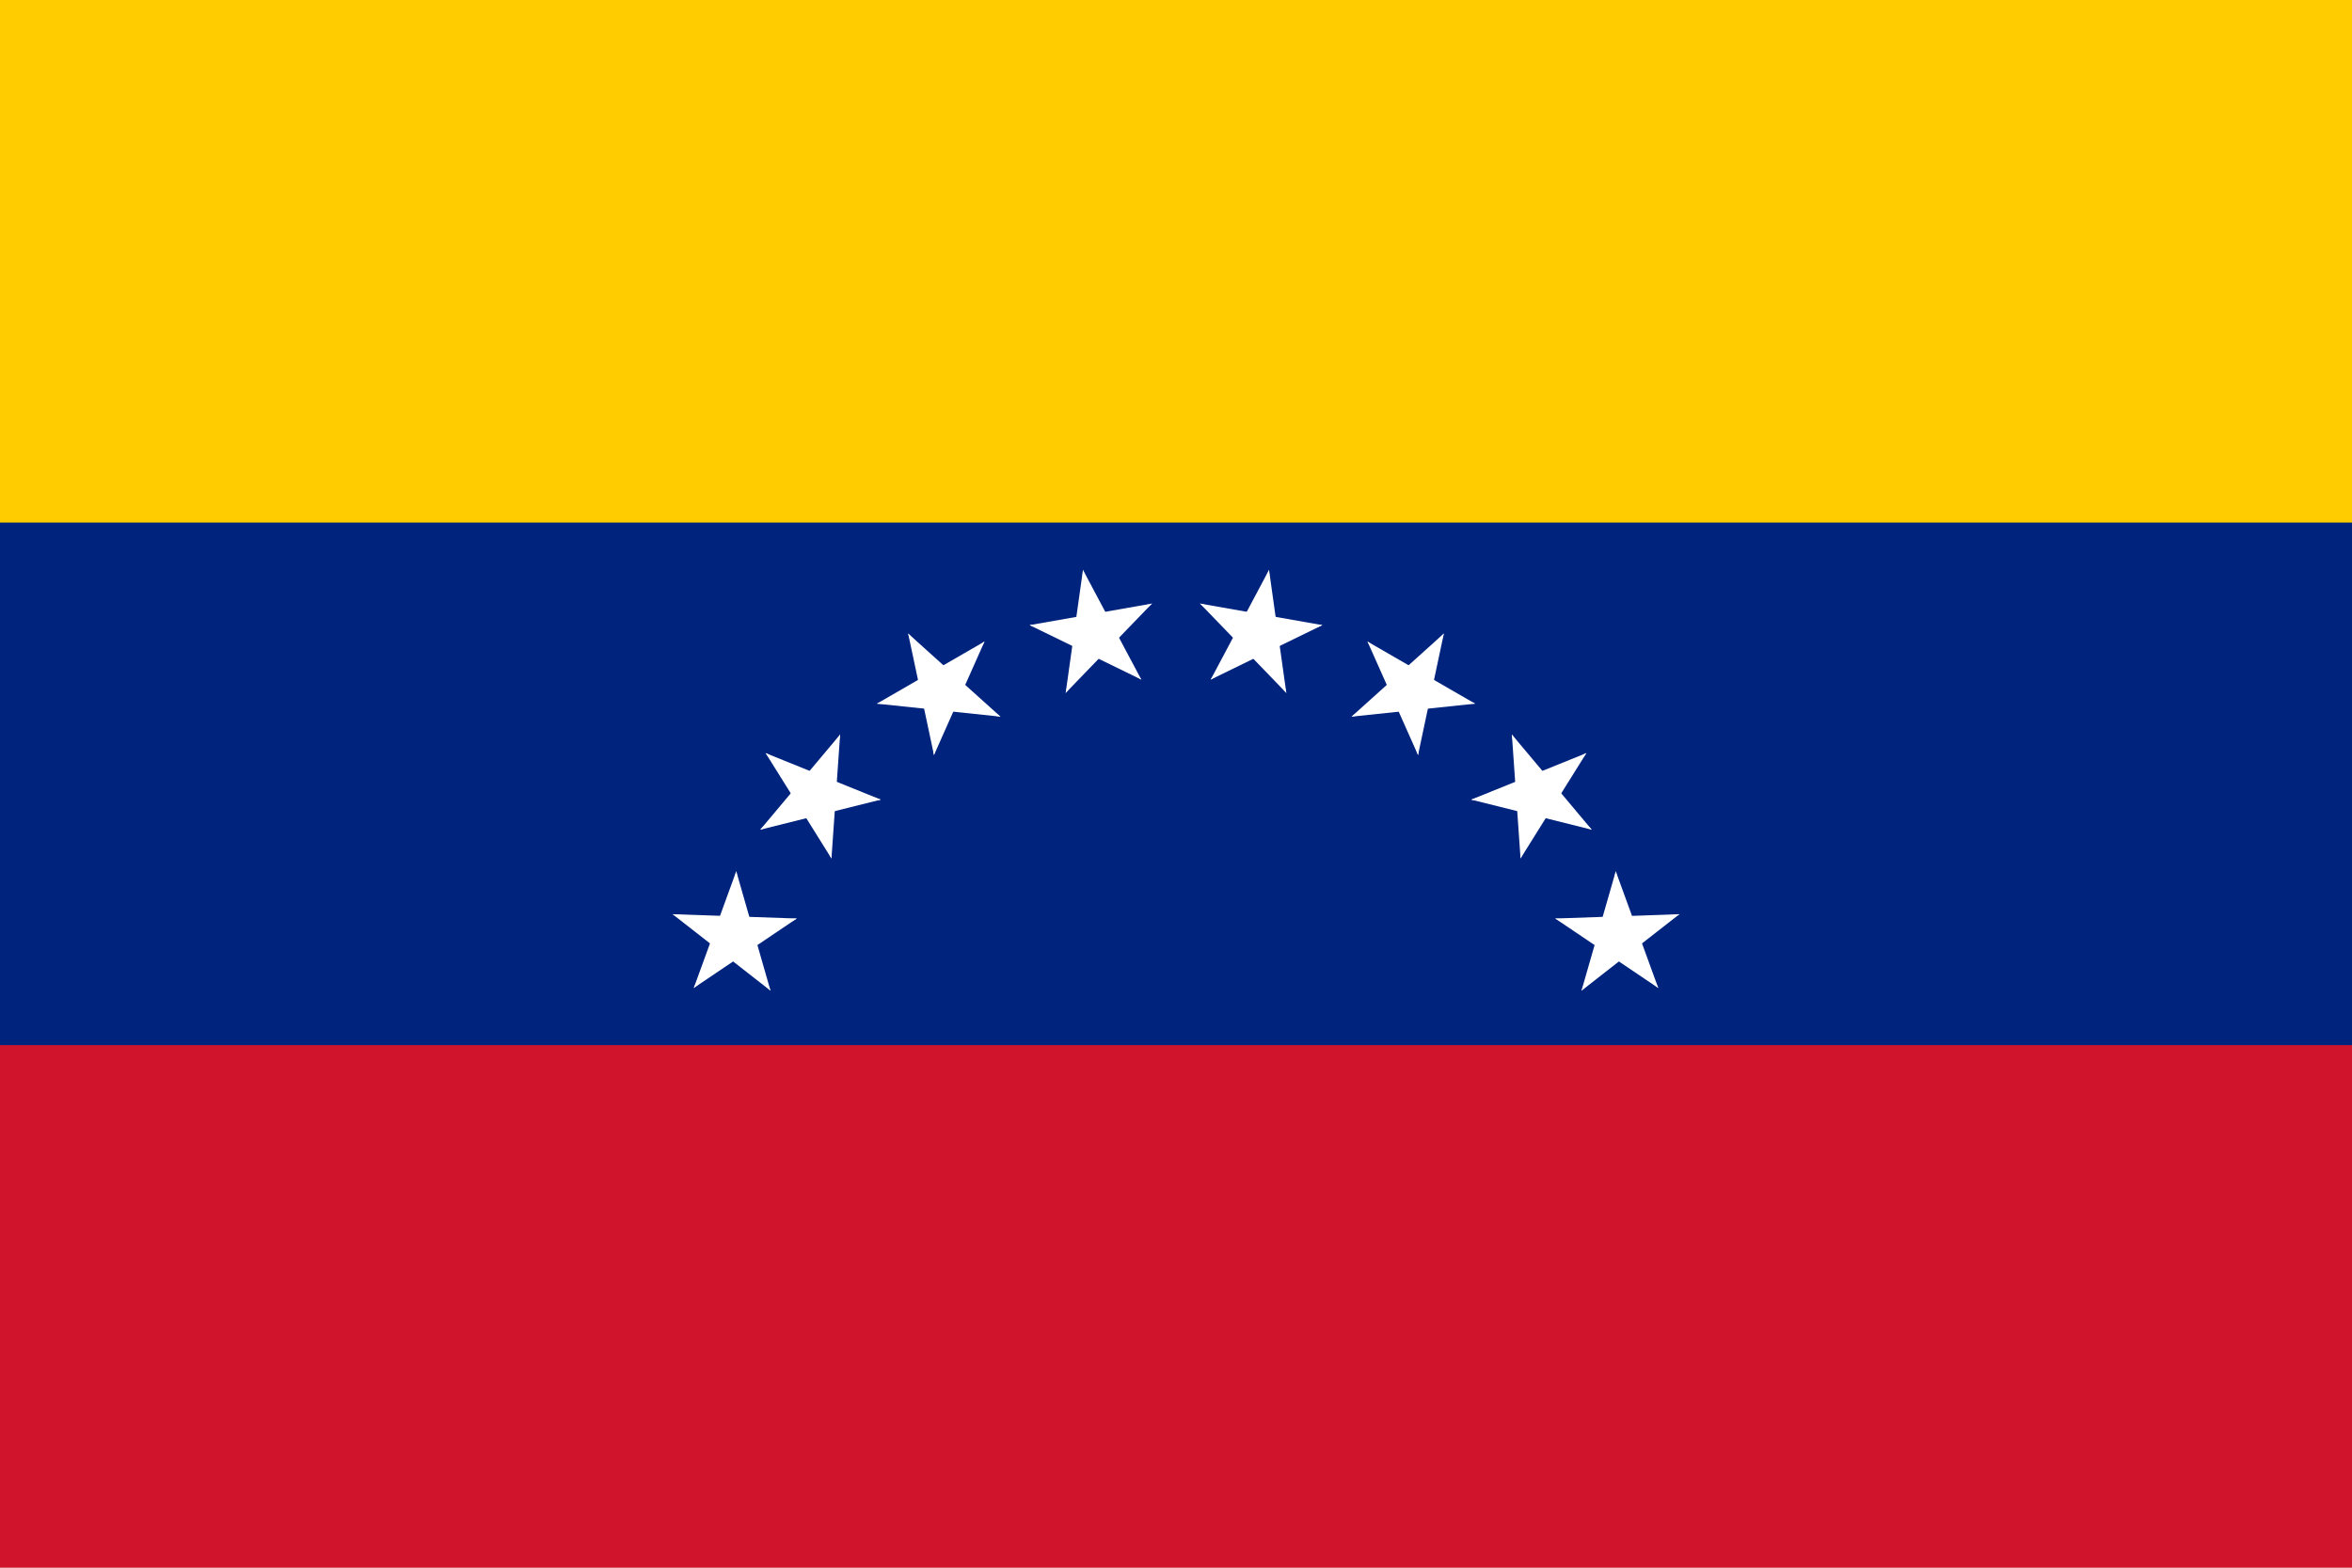
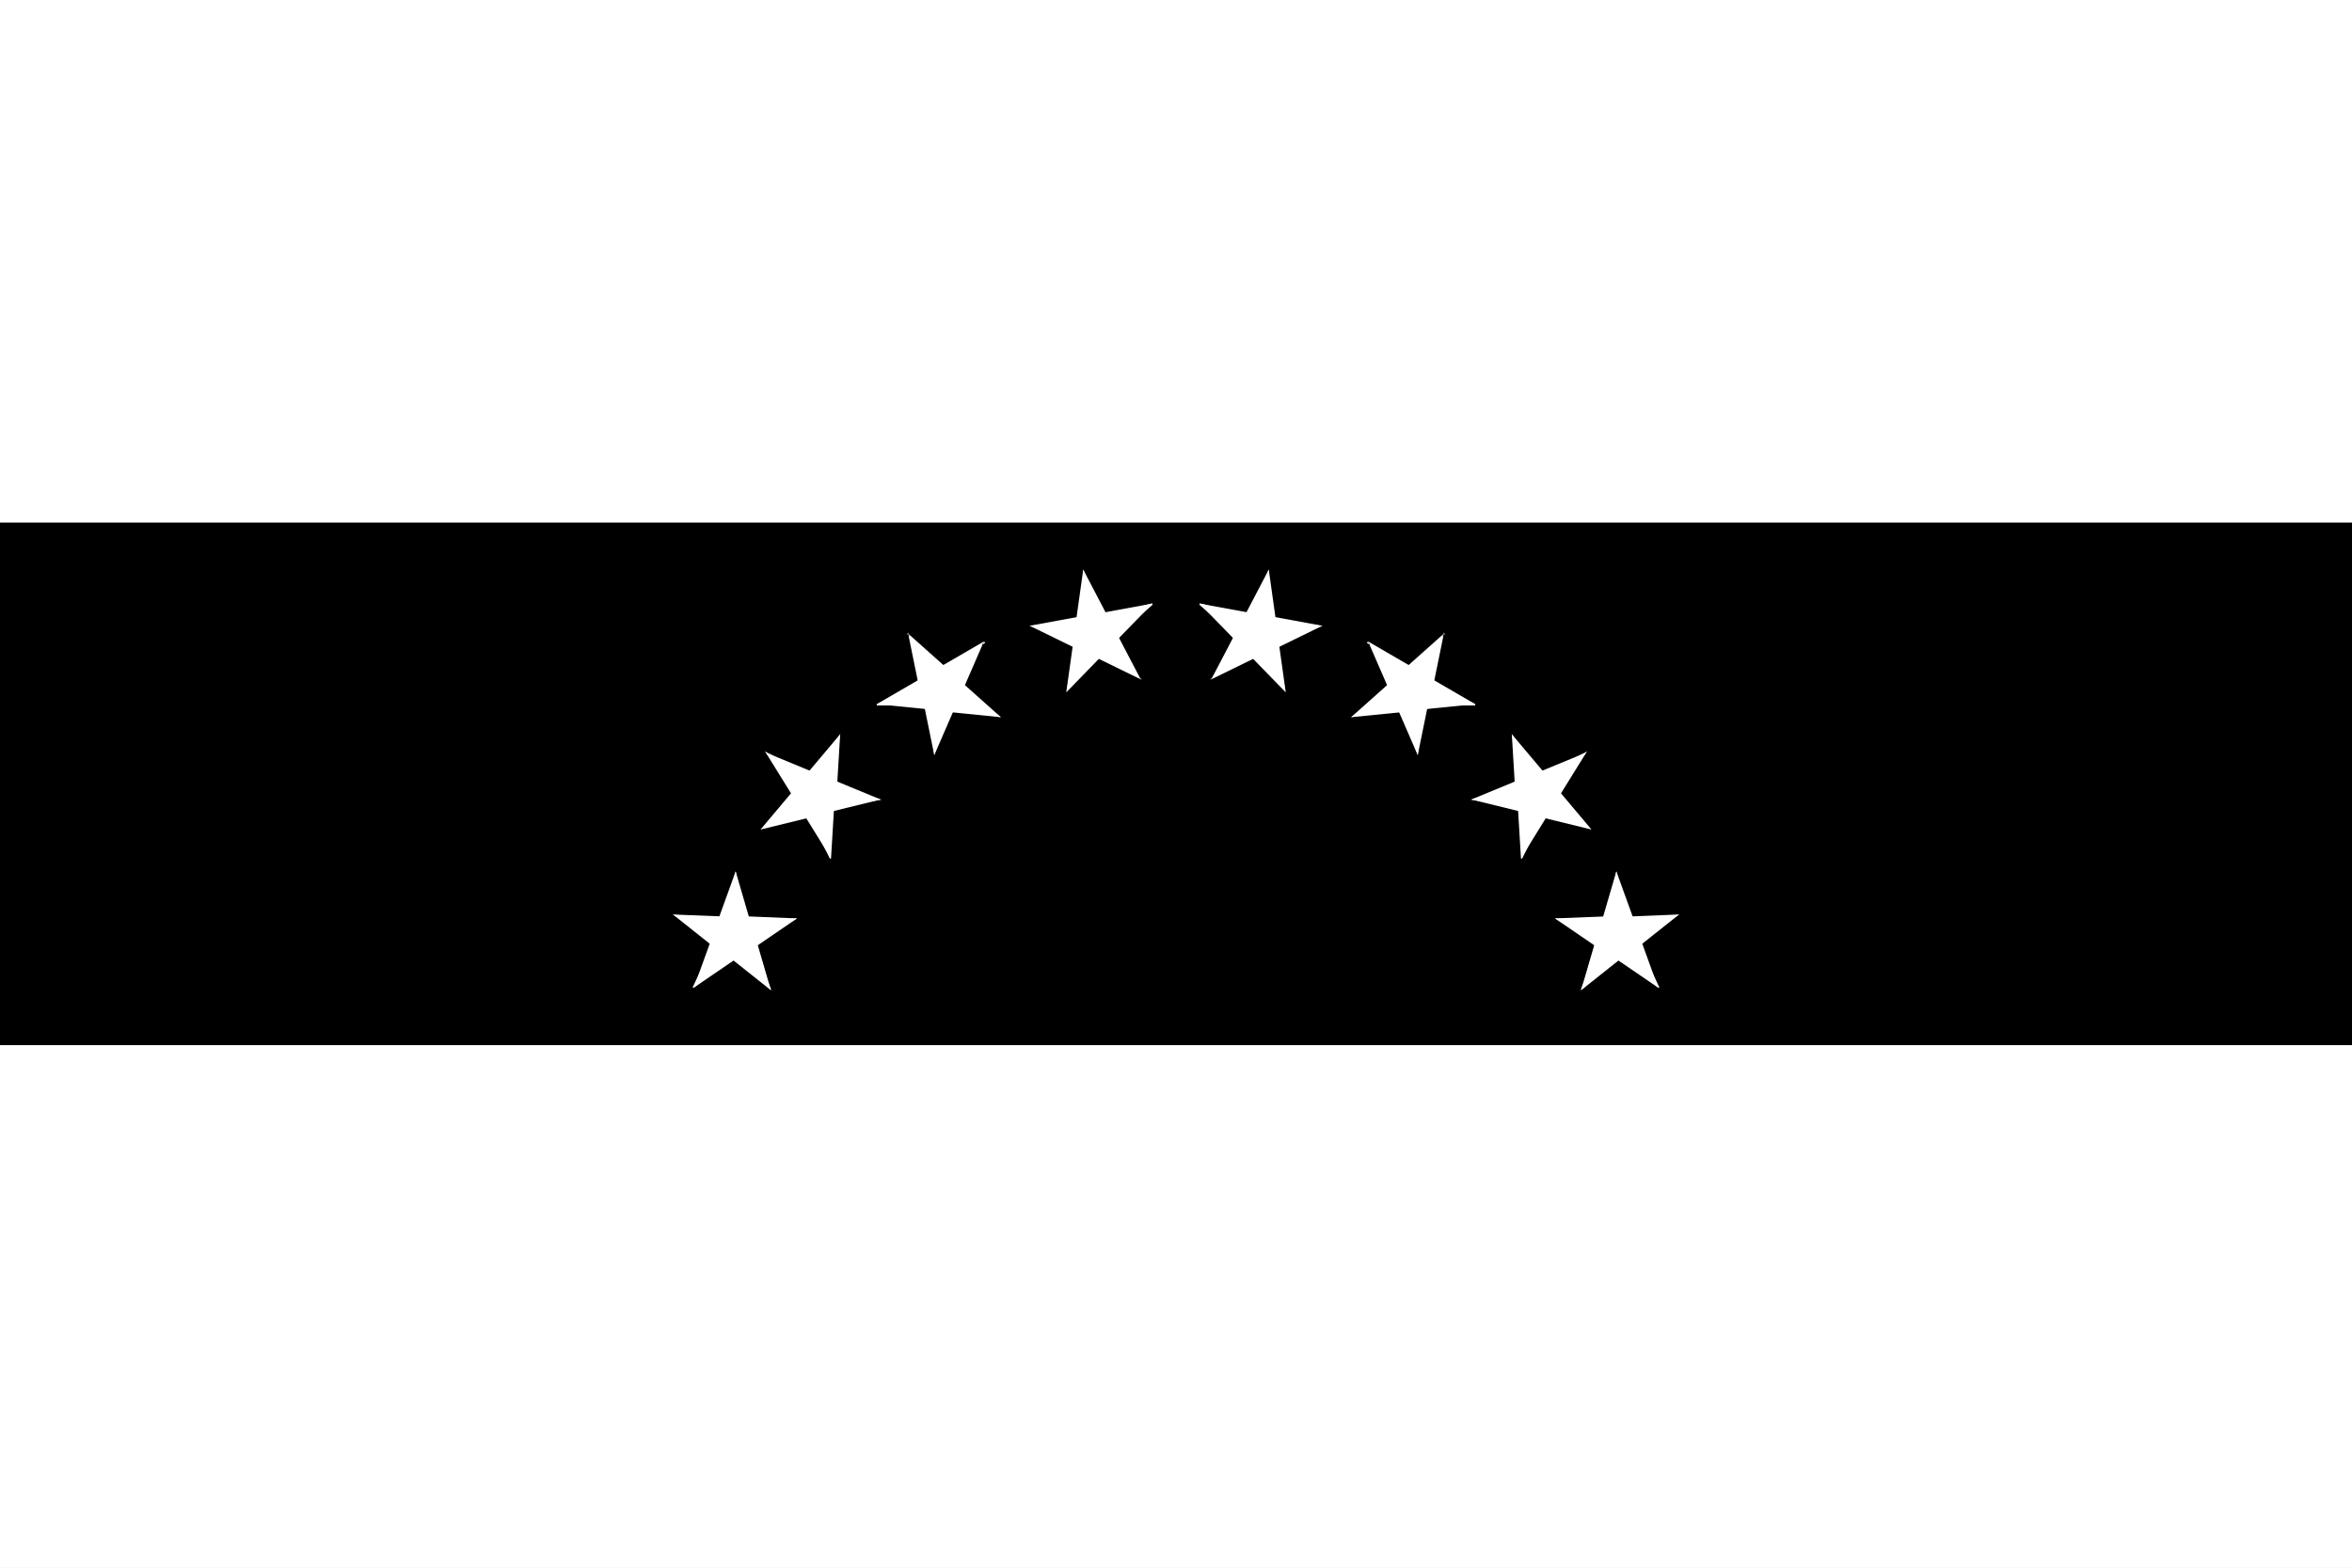
- <svg xmlns="http://www.w3.org/2000/svg" xmlns:xlink="http://www.w3.org/1999/xlink" viewBox="0 0 180 120">
+ <svg xmlns="http://www.w3.org/2000/svg" id="Calque_1" version="1.1" viewBox="0 0 180 120">
  <defs>
-     <g id="d" transform="translate(0 -36)">
-       <g id="c">
-         <g id="b">
-           <path d="M0-5v5h3z" fill="#fff" transform="rotate(18 0 -5)" id="a" />
-           <use xlink:href="#a" transform="scale(-1 1)" />
-         </g>
-         <use xlink:href="#b" transform="rotate(72)" />
-       </g>
-       <use xlink:href="#b" transform="rotate(-72)" />
-       <use xlink:href="#c" transform="rotate(144)" />
-     </g>
+     <style>
+       .st0 {
+         fill: #fff;
+       }
+     </style>
  </defs>
-   <path d="M0 0h180v120H0z" fill="#cf142b" />
-   <path d="M0 0h180v80H0z" fill="#00247d" />
-   <path d="M0 0h180v40H0z" fill="#fc0" />
-   <g transform="translate(90 84)">
+   <path class="st0" d="M0,0h180v120H0V0Z" />
+   <path d="M0,0h180v80H0V0Z" />
+   <path class="st0" d="M0,0h180v40H0V0Z" />
+   <g>
    <g id="f">
      <g id="e">
-         <use xlink:href="#d" transform="rotate(10)" />
-         <use xlink:href="#d" transform="rotate(30)" />
-       </g>
-       <use xlink:href="#e" transform="rotate(40)" />
+         <g id="d">
+           <g id="c">
+             <g id="b">
+               <path id="a" class="st0" d="M97.1,43.6l-2.3,4.4,2.6,1.4-.3-5.8Z" />
+               <path id="a1" data-name="a" class="st0" d="M97.1,43.6l.7,5-3,.4,2.3-5.4Z" />
+             </g>
+             <g id="b1" data-name="b">
+               <path id="a2" data-name="a" class="st0" d="M101.2,47.9l-4.9-.9-.5,3,5.4-2.1Z" />
+               <path id="a3" data-name="a" class="st0" d="M101.2,47.9l-4.5,2.2-1.3-2.7,5.8.5Z" />
+             </g>
+           </g>
+           <g id="b2" data-name="b">
+             <path id="a4" data-name="a" class="st0" d="M91.8,46.2l3.5,3.6,2.2-2.1-5.6-1.5Z" />
+             <path id="a5" data-name="a" class="st0" d="M91.8,46.2l4.9.9-.5,3-4.4-3.8Z" />
+           </g>
+           <g id="c1" data-name="c">
+             <g id="b3" data-name="b">
+               <path id="a6" data-name="a" class="st0" d="M98.4,53l-.7-5-3,.4,3.7,4.5Z" />
+               <path id="a7" data-name="a" class="st0" d="M98.4,53l-3.5-3.6,2.2-2.1,1.3,5.7Z" />
+             </g>
+             <g id="b4" data-name="b">
+               <path id="a8" data-name="a" class="st0" d="M92.7,52l4.5-2.2-1.3-2.7-3.2,4.9Z" />
+               <path id="a9" data-name="a" class="st0" d="M92.7,52l2.3-4.4,2.6,1.4-5,3Z" />
+             </g>
+           </g>
+         </g>
+         <g id="d1" data-name="d">
+           <g id="c2" data-name="c">
+             <g id="b5" data-name="b">
+               <path id="a10" data-name="a" class="st0" d="M110.5,48.5l-3.7,3.3,2,2.2,1.7-5.6Z" />
+               <path id="a11" data-name="a" class="st0" d="M110.5,48.5l-1,4.9-2.9-.6,4-4.3Z" />
+             </g>
+             <g id="b6" data-name="b">
+               <path id="a12" data-name="a" class="st0" d="M112.9,53.9l-4.3-2.5-1.5,2.6h5.8Z" />
+               <path id="a13" data-name="a" class="st0" d="M112.9,53.9l-5,.5-.3-3,5.3,2.5Z" />
+             </g>
+           </g>
+           <g id="b7" data-name="b">
+             <path id="a14" data-name="a" class="st0" d="M104.7,49.1l2,4.6,2.7-1.2-4.8-3.3Z" />
+             <path id="a15" data-name="a" class="st0" d="M104.7,49.1l4.3,2.5-1.5,2.6-2.8-5.1Z" />
+           </g>
+           <g id="c3" data-name="c">
+             <g id="b8" data-name="b">
+               <path id="a16" data-name="a" class="st0" d="M108.5,57.8l1-4.9-2.9-.6,1.9,5.5Z" />
+               <path id="a17" data-name="a" class="st0" d="M108.5,57.8l-2-4.6,2.7-1.2-.7,5.8Z" />
+             </g>
+             <g id="b9" data-name="b">
+               <path id="a18" data-name="a" class="st0" d="M103.4,54.9l5-.5-.3-3-4.7,3.5Z" />
+               <path id="a19" data-name="a" class="st0" d="M103.4,54.9l3.7-3.3,2,2.2-5.7,1.1Z" />
+             </g>
+           </g>
+         </g>
+       </g>
+       <g id="e1" data-name="e">
+         <g id="d2" data-name="d">
+           <g id="c4" data-name="c">
+             <g id="b10" data-name="b">
+               <path id="a20" data-name="a" class="st0" d="M121.4,57.6l-4.6,1.9,1.1,2.8,3.5-4.7Z" />
+               <path id="a21" data-name="a" class="st0" d="M121.4,57.6l-2.6,4.2-2.5-1.6,5.2-2.7Z" />
+             </g>
+             <g id="b11" data-name="b">
+               <path id="a22" data-name="a" class="st0" d="M121.8,63.5l-3.2-3.8-2.3,1.9,5.5,1.9Z" />
+               <path id="a23" data-name="a" class="st0" d="M121.8,63.5l-4.9-1.2.7-2.9,4.1,4.1Z" />
+             </g>
+           </g>
+           <g id="b12" data-name="b">
+             <path id="a24" data-name="a" class="st0" d="M115.7,56.2l.3,5,3-.2-3.3-4.8Z" />
+             <path id="a25" data-name="a" class="st0" d="M115.7,56.2l3.2,3.8-2.3,1.9-.9-5.8Z" />
+           </g>
+           <g id="c5" data-name="c">
+             <g id="b13" data-name="b">
+               <path id="a26" data-name="a" class="st0" d="M116.4,65.7l2.6-4.2-2.5-1.6v5.8Z" />
+               <path id="a27" data-name="a" class="st0" d="M116.4,65.7l-.3-5,3-.2-2.6,5.2Z" />
+             </g>
+             <g id="b14" data-name="b">
+               <path id="a28" data-name="a" class="st0" d="M112.6,61.2l4.9,1.2.7-2.9-5.6,1.7Z" />
+               <path id="a29" data-name="a" class="st0" d="M112.6,61.2l4.6-1.9,1.1,2.8-5.8-.9Z" />
+             </g>
+           </g>
+         </g>
+         <g id="d3" data-name="d">
+           <g id="c6" data-name="c">
+             <g id="b15" data-name="b">
+               <path id="a30" data-name="a" class="st0" d="M128.5,70l-5,.2v3c.1,0,5-3.2,5-3.2Z" />
+               <path id="a31" data-name="a" class="st0" d="M128.5,70l-3.9,3.1-1.8-2.4,5.8-.7Z" />
+             </g>
+             <g id="b16" data-name="b">
+               <path id="a32" data-name="a" class="st0" d="M126.9,75.6l-1.7-4.7-2.8,1,4.5,3.7Z" />
+               <path id="a33" data-name="a" class="st0" d="M126.9,75.6l-4.1-2.8,1.7-2.5,2.5,5.3Z" />
+             </g>
+           </g>
+           <g id="b17" data-name="b">
+             <path id="a34" data-name="a" class="st0" d="M123.7,66.7l-1.4,4.8,2.9.8-1.5-5.6Z" />
+             <path id="a35" data-name="a" class="st0" d="M123.7,66.7l1.7,4.7-2.8,1,1.1-5.7Z" />
+           </g>
+           <g id="c7" data-name="c">
+             <g id="b18" data-name="b">
+               <path id="a36" data-name="a" class="st0" d="M121,75.8l3.9-3.1-1.8-2.4-2.1,5.4Z" />
+               <path id="a37" data-name="a" class="st0" d="M121,75.8l1.4-4.8,2.9.8-4.3,4Z" />
+             </g>
+             <g id="b19" data-name="b">
+               <path id="a38" data-name="a" class="st0" d="M119,70.3l4.1,2.8,1.7-2.5-5.8-.3Z" />
+               <path id="a39" data-name="a" class="st0" d="M119,70.3l5-.2v3c.1,0-5-2.8-5-2.8Z" />
+             </g>
+           </g>
+         </g>
+       </g>
    </g>
-     <use xlink:href="#f" transform="rotate(-80)" />
+     <g id="f1" data-name="f">
+       <g id="e2" data-name="e">
+         <g id="d4" data-name="d">
+           <g id="c8" data-name="c">
+             <g id="b20" data-name="b">
+               <path id="a40" data-name="a" class="st0" d="M51.5,70l3.9,3.1,1.8-2.4-5.8-.7Z" />
+               <path id="a41" data-name="a" class="st0" d="M51.5,70l5,.2v3c-.1,0-5-3.2-5-3.2Z" />
+             </g>
+             <g id="b21" data-name="b">
+               <path id="a42" data-name="a" class="st0" d="M56.3,66.7l-1.7,4.7,2.8,1-1.1-5.7Z" />
+               <path id="a43" data-name="a" class="st0" d="M56.3,66.7l1.4,4.8-2.9.8,1.5-5.6Z" />
+             </g>
+           </g>
+           <g id="b22" data-name="b">
+             <path id="a44" data-name="a" class="st0" d="M53.1,75.6l4.1-2.8-1.7-2.5-2.5,5.3Z" />
+             <path id="a45" data-name="a" class="st0" d="M53.1,75.6l1.7-4.7,2.8,1-4.5,3.7Z" />
+           </g>
+           <g id="c9" data-name="c">
+             <g id="b23" data-name="b">
+               <path id="a46" data-name="a" class="st0" d="M61,70.3l-5-.2v3c-.1,0,5-2.8,5-2.8Z" />
+               <path id="a47" data-name="a" class="st0" d="M61,70.3l-4.1,2.8-1.7-2.5,5.8-.3Z" />
+             </g>
+             <g id="b24" data-name="b">
+               <path id="a48" data-name="a" class="st0" d="M59,75.8l-1.4-4.8-2.9.8,4.3,4Z" />
+               <path id="a49" data-name="a" class="st0" d="M59,75.8l-3.9-3.1,1.8-2.4,2.1,5.4Z" />
+             </g>
+           </g>
+         </g>
+         <g id="d5" data-name="d">
+           <g id="c10" data-name="c">
+             <g id="b25" data-name="b">
+               <path id="a50" data-name="a" class="st0" d="M58.6,57.6l2.6,4.2,2.5-1.6-5.2-2.7Z" />
+               <path id="a51" data-name="a" class="st0" d="M58.6,57.6l4.6,1.9-1.1,2.8-3.5-4.7Z" />
+             </g>
+             <g id="b26" data-name="b">
+               <path id="a52" data-name="a" class="st0" d="M64.3,56.2l-3.2,3.8,2.3,1.9.9-5.8Z" />
+               <path id="a53" data-name="a" class="st0" d="M64.3,56.2l-.3,5-3-.2,3.3-4.8Z" />
+             </g>
+           </g>
+           <g id="b27" data-name="b">
+             <path id="a54" data-name="a" class="st0" d="M58.2,63.5l4.9-1.2-.7-2.9-4.1,4.1Z" />
+             <path id="a55" data-name="a" class="st0" d="M58.2,63.5l3.2-3.8,2.3,1.9-5.5,1.9Z" />
+           </g>
+           <g id="c11" data-name="c">
+             <g id="b28" data-name="b">
+               <path id="a56" data-name="a" class="st0" d="M67.4,61.2l-4.6-1.9-1.1,2.8,5.8-.9Z" />
+               <path id="a57" data-name="a" class="st0" d="M67.4,61.2l-4.9,1.2-.7-2.9,5.6,1.7Z" />
+             </g>
+             <g id="b29" data-name="b">
+               <path id="a58" data-name="a" class="st0" d="M63.6,65.7l.3-5-3-.2,2.6,5.2Z" />
+               <path id="a59" data-name="a" class="st0" d="M63.6,65.7l-2.6-4.2,2.5-1.6v5.8Z" />
+             </g>
+           </g>
+         </g>
+       </g>
+       <g id="e3" data-name="e">
+         <g id="d6" data-name="d">
+           <g id="c12" data-name="c">
+             <g id="b30" data-name="b">
+               <path id="a60" data-name="a" class="st0" d="M69.5,48.5l1,4.9,2.9-.6-4-4.3Z" />
+               <path id="a61" data-name="a" class="st0" d="M69.5,48.5l3.7,3.3-2,2.2-1.7-5.6Z" />
+             </g>
+             <g id="b31" data-name="b">
+               <path id="a62" data-name="a" class="st0" d="M75.3,49.1l-4.3,2.5,1.5,2.6,2.8-5.1Z" />
+               <path id="a63" data-name="a" class="st0" d="M75.3,49.1l-2,4.6-2.7-1.2,4.8-3.3Z" />
+             </g>
+           </g>
+           <g id="b32" data-name="b">
+             <path id="a64" data-name="a" class="st0" d="M67.1,53.9l5,.5.3-3-5.3,2.5Z" />
+             <path id="a65" data-name="a" class="st0" d="M67.1,53.9l4.3-2.5,1.5,2.6h-5.8Z" />
+           </g>
+           <g id="c13" data-name="c">
+             <g id="b33" data-name="b">
+               <path id="a66" data-name="a" class="st0" d="M76.6,54.9l-3.7-3.3-2,2.2,5.7,1.1Z" />
+               <path id="a67" data-name="a" class="st0" d="M76.6,54.9l-5-.5.3-3,4.7,3.5Z" />
+             </g>
+             <g id="b34" data-name="b">
+               <path id="a68" data-name="a" class="st0" d="M71.5,57.8l2-4.6-2.7-1.2.7,5.8Z" />
+               <path id="a69" data-name="a" class="st0" d="M71.5,57.8l-1-4.9,2.9-.6-1.9,5.5Z" />
+             </g>
+           </g>
+         </g>
+         <g id="d7" data-name="d">
+           <g id="c14" data-name="c">
+             <g id="b35" data-name="b">
+               <path id="a70" data-name="a" class="st0" d="M82.9,43.6l-.7,5,3,.4-2.3-5.4Z" />
+               <path id="a71" data-name="a" class="st0" d="M82.9,43.6l2.3,4.4-2.6,1.4.3-5.8Z" />
+             </g>
+             <g id="b36" data-name="b">
+               <path id="a72" data-name="a" class="st0" d="M88.2,46.2l-4.9.9.5,3,4.4-3.8Z" />
+               <path id="a73" data-name="a" class="st0" d="M88.2,46.2l-3.5,3.6-2.2-2.1,5.6-1.5Z" />
+             </g>
+           </g>
+           <g id="b37" data-name="b">
+             <path id="a74" data-name="a" class="st0" d="M78.8,47.9l4.5,2.2,1.3-2.7-5.8.5Z" />
+             <path id="a75" data-name="a" class="st0" d="M78.8,47.9l4.9-.9.5,3-5.4-2.1Z" />
+           </g>
+           <g id="c15" data-name="c">
+             <g id="b38" data-name="b">
+               <path id="a76" data-name="a" class="st0" d="M87.3,52l-2.3-4.4-2.6,1.4,5,3Z" />
+               <path id="a77" data-name="a" class="st0" d="M87.3,52l-4.5-2.2,1.3-2.7,3.2,4.9Z" />
+             </g>
+             <g id="b39" data-name="b">
+               <path id="a78" data-name="a" class="st0" d="M81.6,53l3.5-3.6-2.2-2.1-1.3,5.7Z" />
+               <path id="a79" data-name="a" class="st0" d="M81.6,53l.7-5,3,.4-3.7,4.5Z" />
+             </g>
+           </g>
+         </g>
+       </g>
+     </g>
  </g>
</svg>
